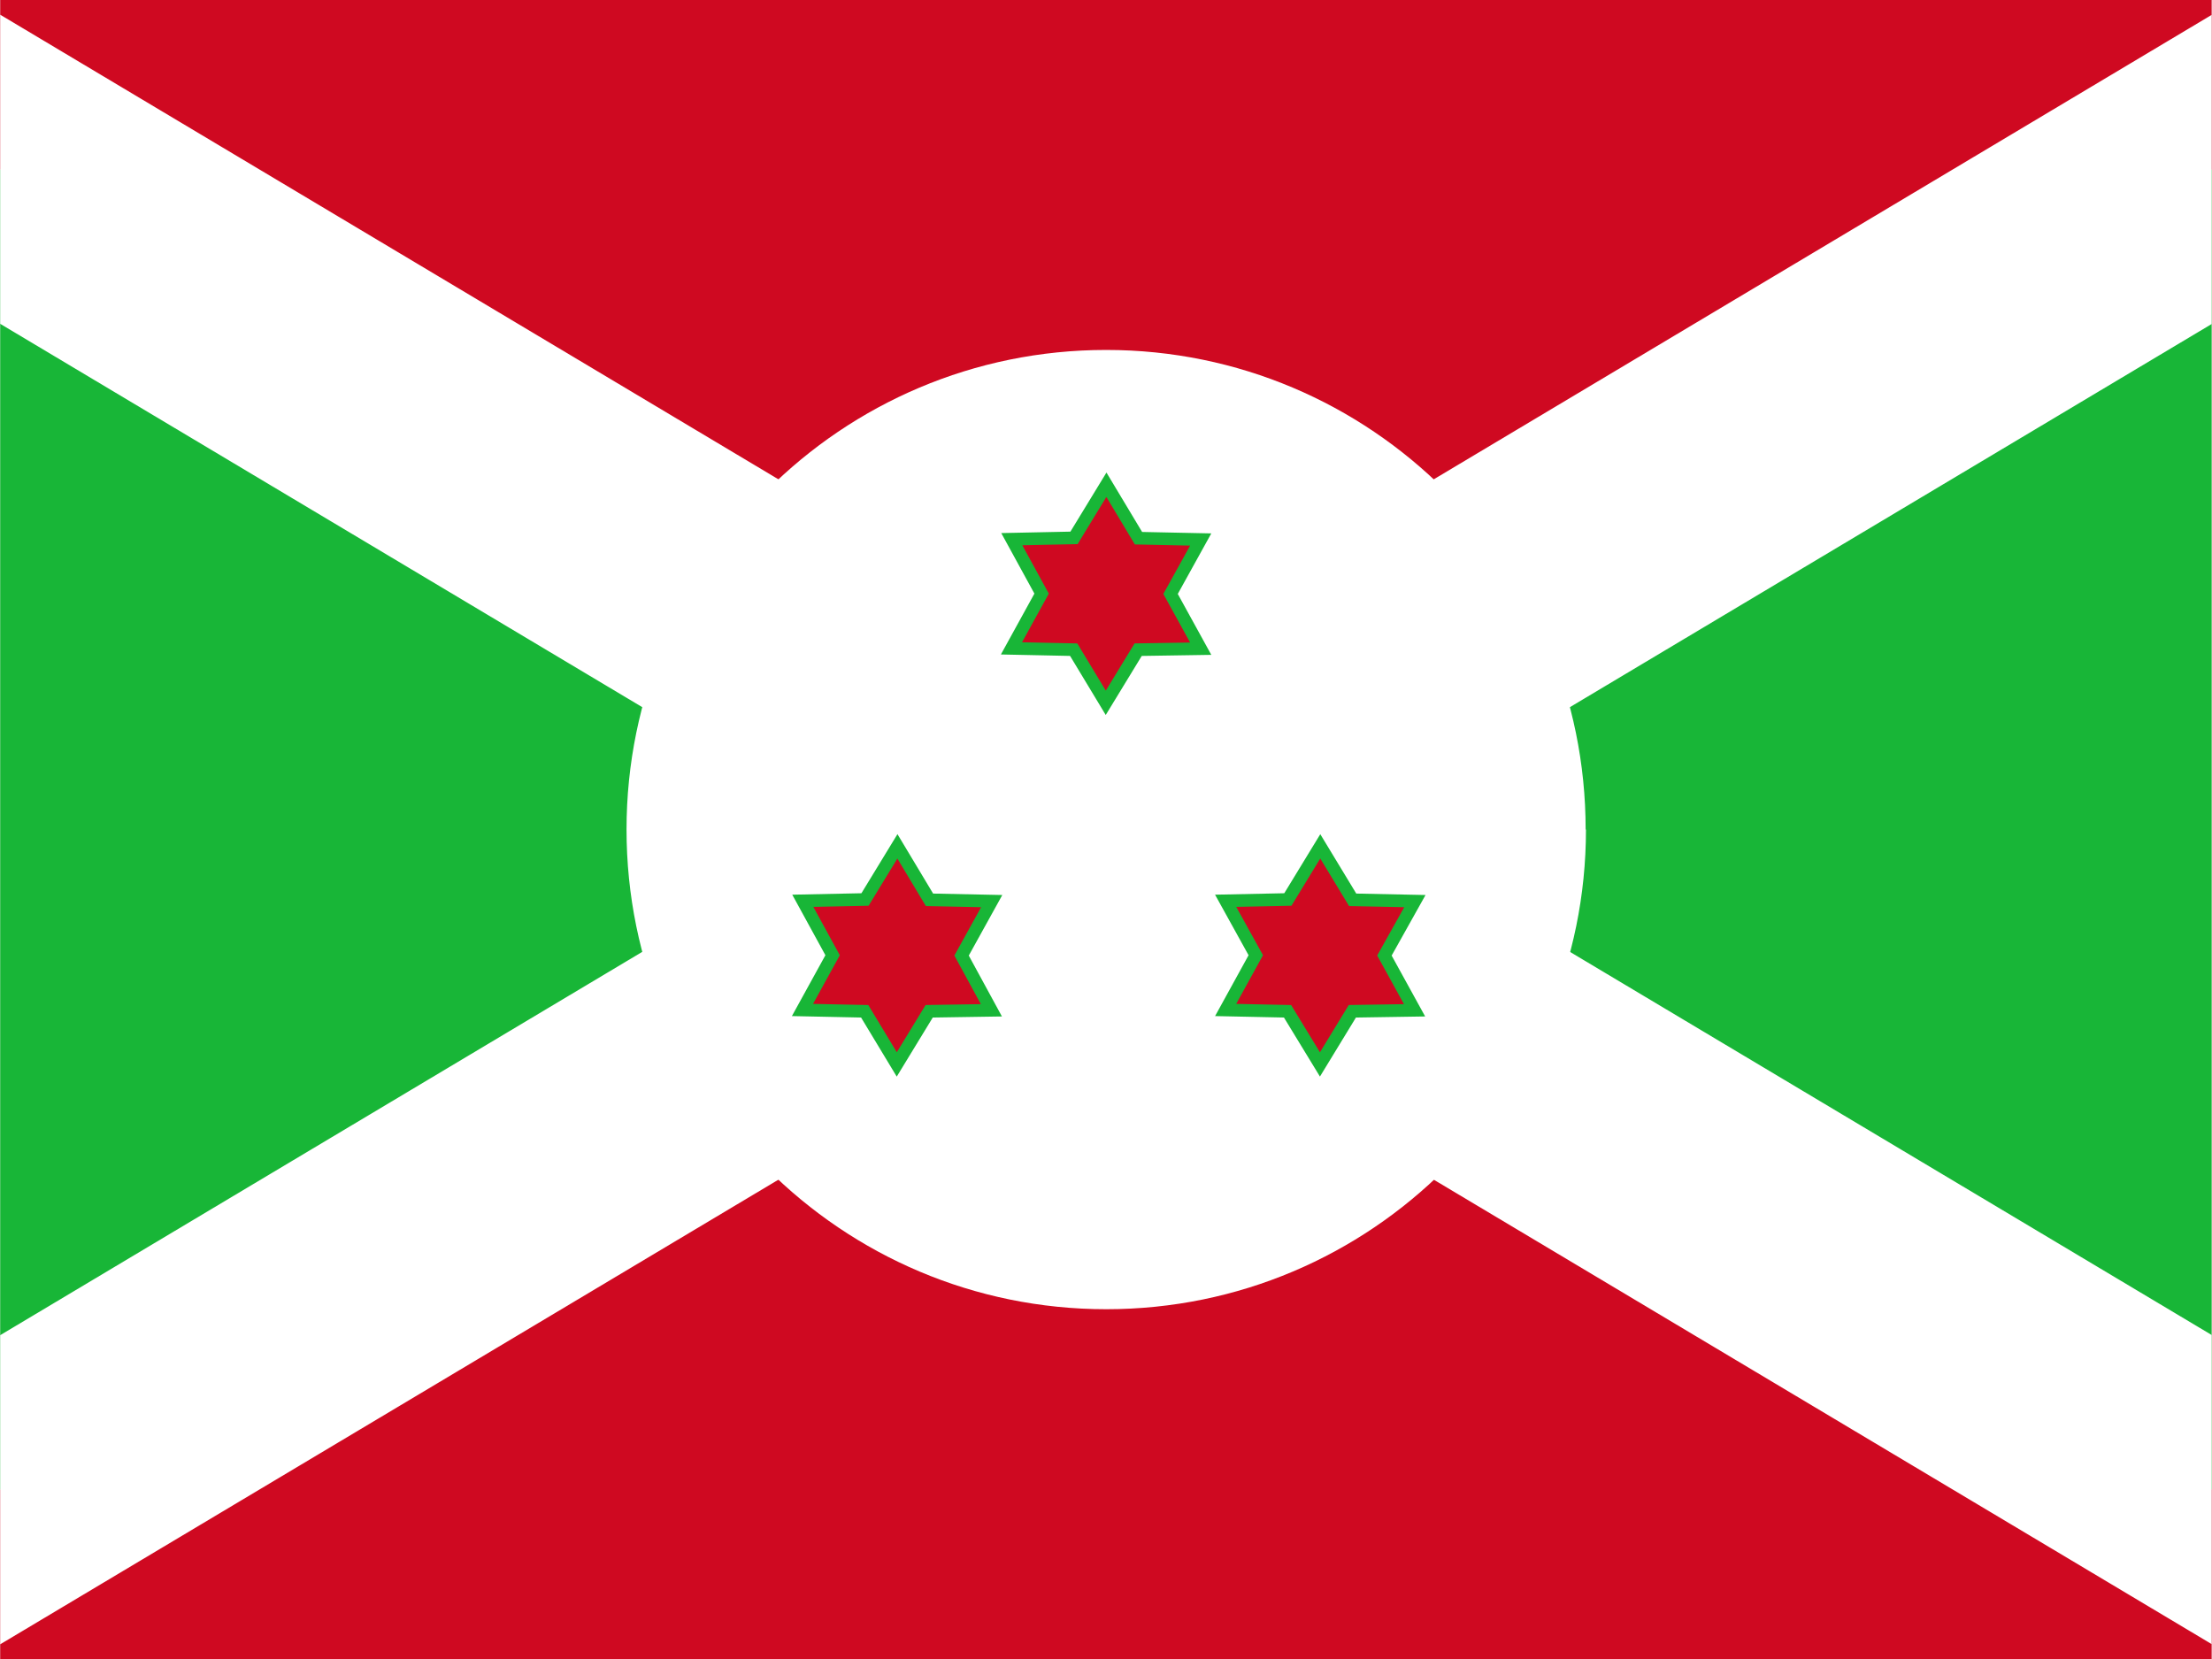
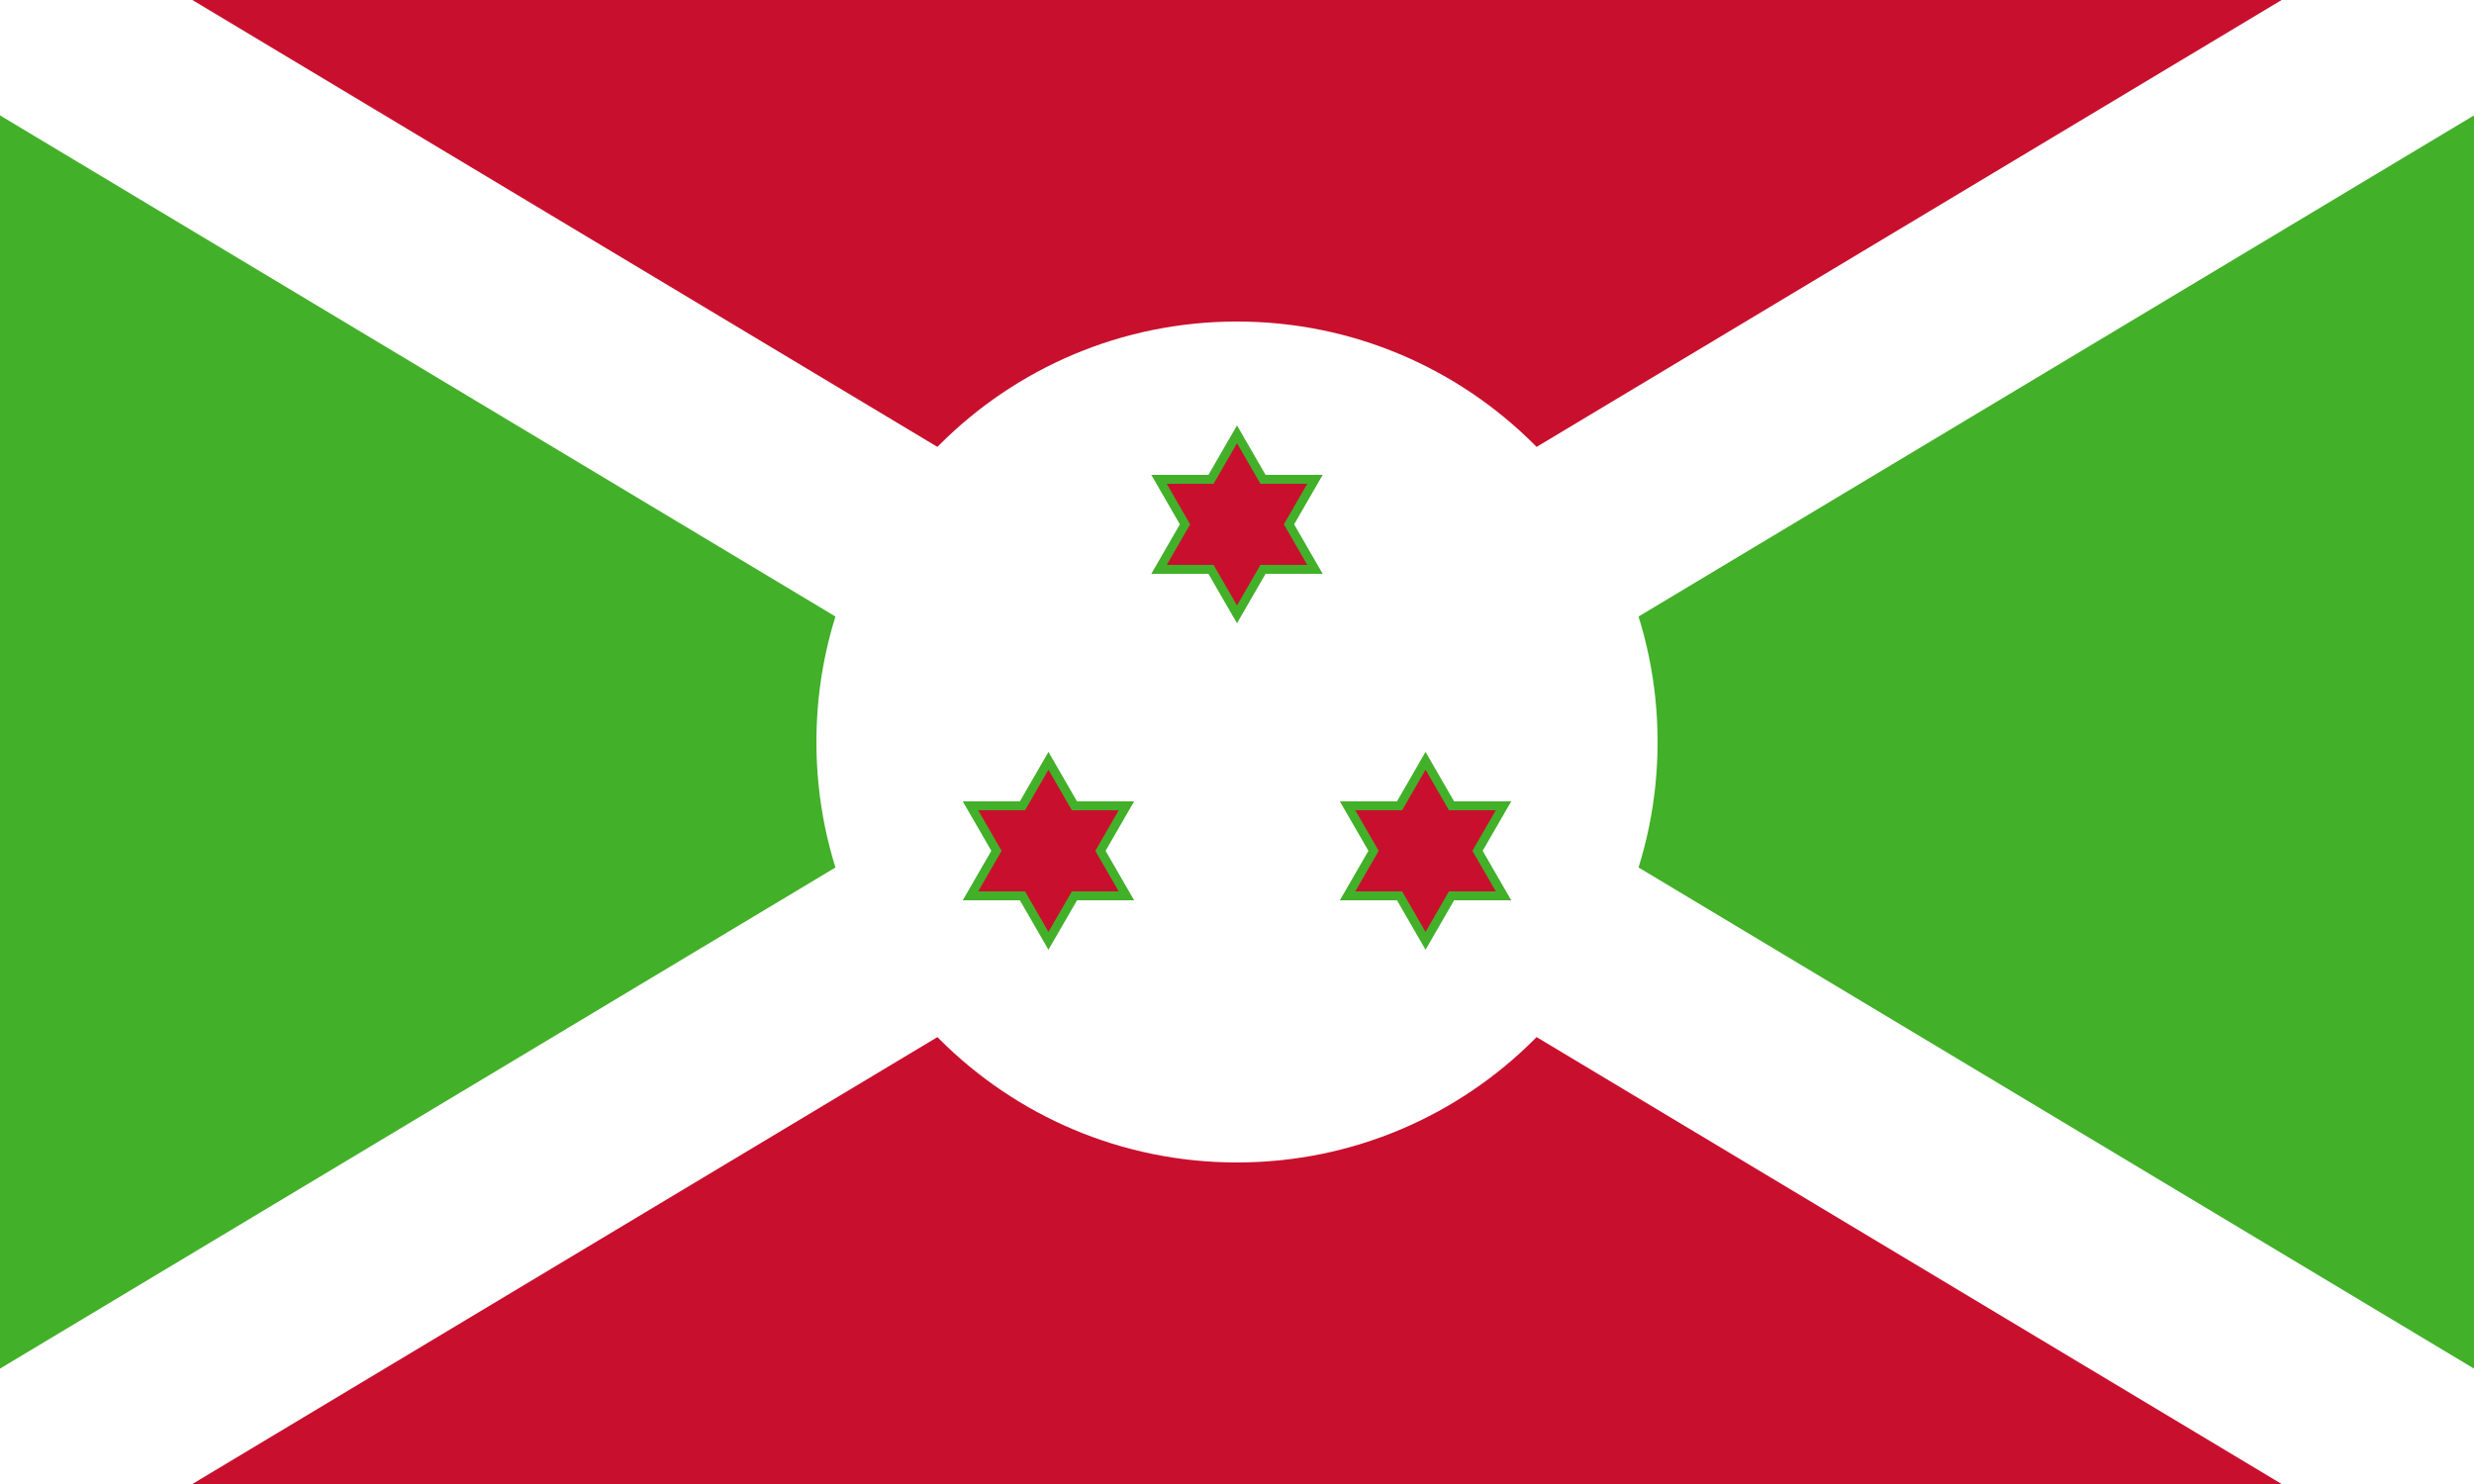
- <svg xmlns="http://www.w3.org/2000/svg" id="flag-icons-bi" viewBox="0 0 640 480">
+ <svg xmlns="http://www.w3.org/2000/svg" xmlns:xlink="http://www.w3.org/1999/xlink" width="1000" height="600" viewBox="-50 -30 100 60" fill="#c8102e">
  <defs>
-     <clipPath id="bi-a">
-       <path fill-opacity=".7" d="M-90.5 0H592v512H-90.5z" />
+     <clipPath id="f">
+       <path d="m-50-30H50v60H-50z" />
    </clipPath>
  </defs>
-   <g fill-rule="evenodd" clip-path="url(#bi-a)" transform="translate(84.9)scale(.9375)">
-     <path fill="#18b637" d="m-178 0 428.8 256L-178 512zm857.6 0L250.8 256l428.8 256z" />
-     <path fill="#cf0921" d="m-178 0 428.8 256L679.6 0zm0 512 428.8-256 428.8 256z" />
-     <path fill="#fff" d="M679.6 0h-79.9L-178 464.3V512h79.9L679.6 47.7z" />
-     <path fill="#fff" d="M398.9 256a148 148 0 1 1-296.1 0 148 148 0 0 1 296 0z" />
-     <path fill="#fff" d="M-178 0v47.7L599.7 512h79.9v-47.7L-98.1 0z" />
-     <path fill="#cf0921" stroke="#18b637" stroke-width="3.9" d="m280 200.2-19.3.3-10 16.4-9.9-16.4-19.2-.4 9.3-16.9-9.2-16.8 19.2-.4 10-16.4 9.9 16.5 19.2.4-9.3 16.8zm-64.6 111.6-19.2.3-10 16.4-9.9-16.4-19.2-.4 9.3-16.9-9.2-16.8 19.2-.4 10-16.4 9.9 16.5 19.2.4-9.3 16.8zm130.6 0-19.2.3-10 16.4-10-16.4-19.1-.4 9.3-16.9-9.3-16.8 19.2-.4 10-16.4 10 16.5 19.2.4-9.4 16.8z" />
-   </g>
+   <path d="m-50-30H50v60H-50z" />
+   <path fill="#43b02a" stroke="#fff" stroke-width="8" clip-path="url(#f)" d="m-55-33v66L55-33v66z" />
+   <circle fill="#fff" r="17" />
+   <path id="s" stroke="#43b02a" stroke-width="0.36" d="m0-12.44 1.051 1.82h2.101L2.102-8.8l1.05 1.82H1.051L0-5.16-1.051-6.98h-2.101l1.05-1.82-1.05-1.82h2.101z" />
+   <use xlink:href="#s" transform="rotate(120)" />
+   <use xlink:href="#s" transform="rotate(240)" />
</svg>
